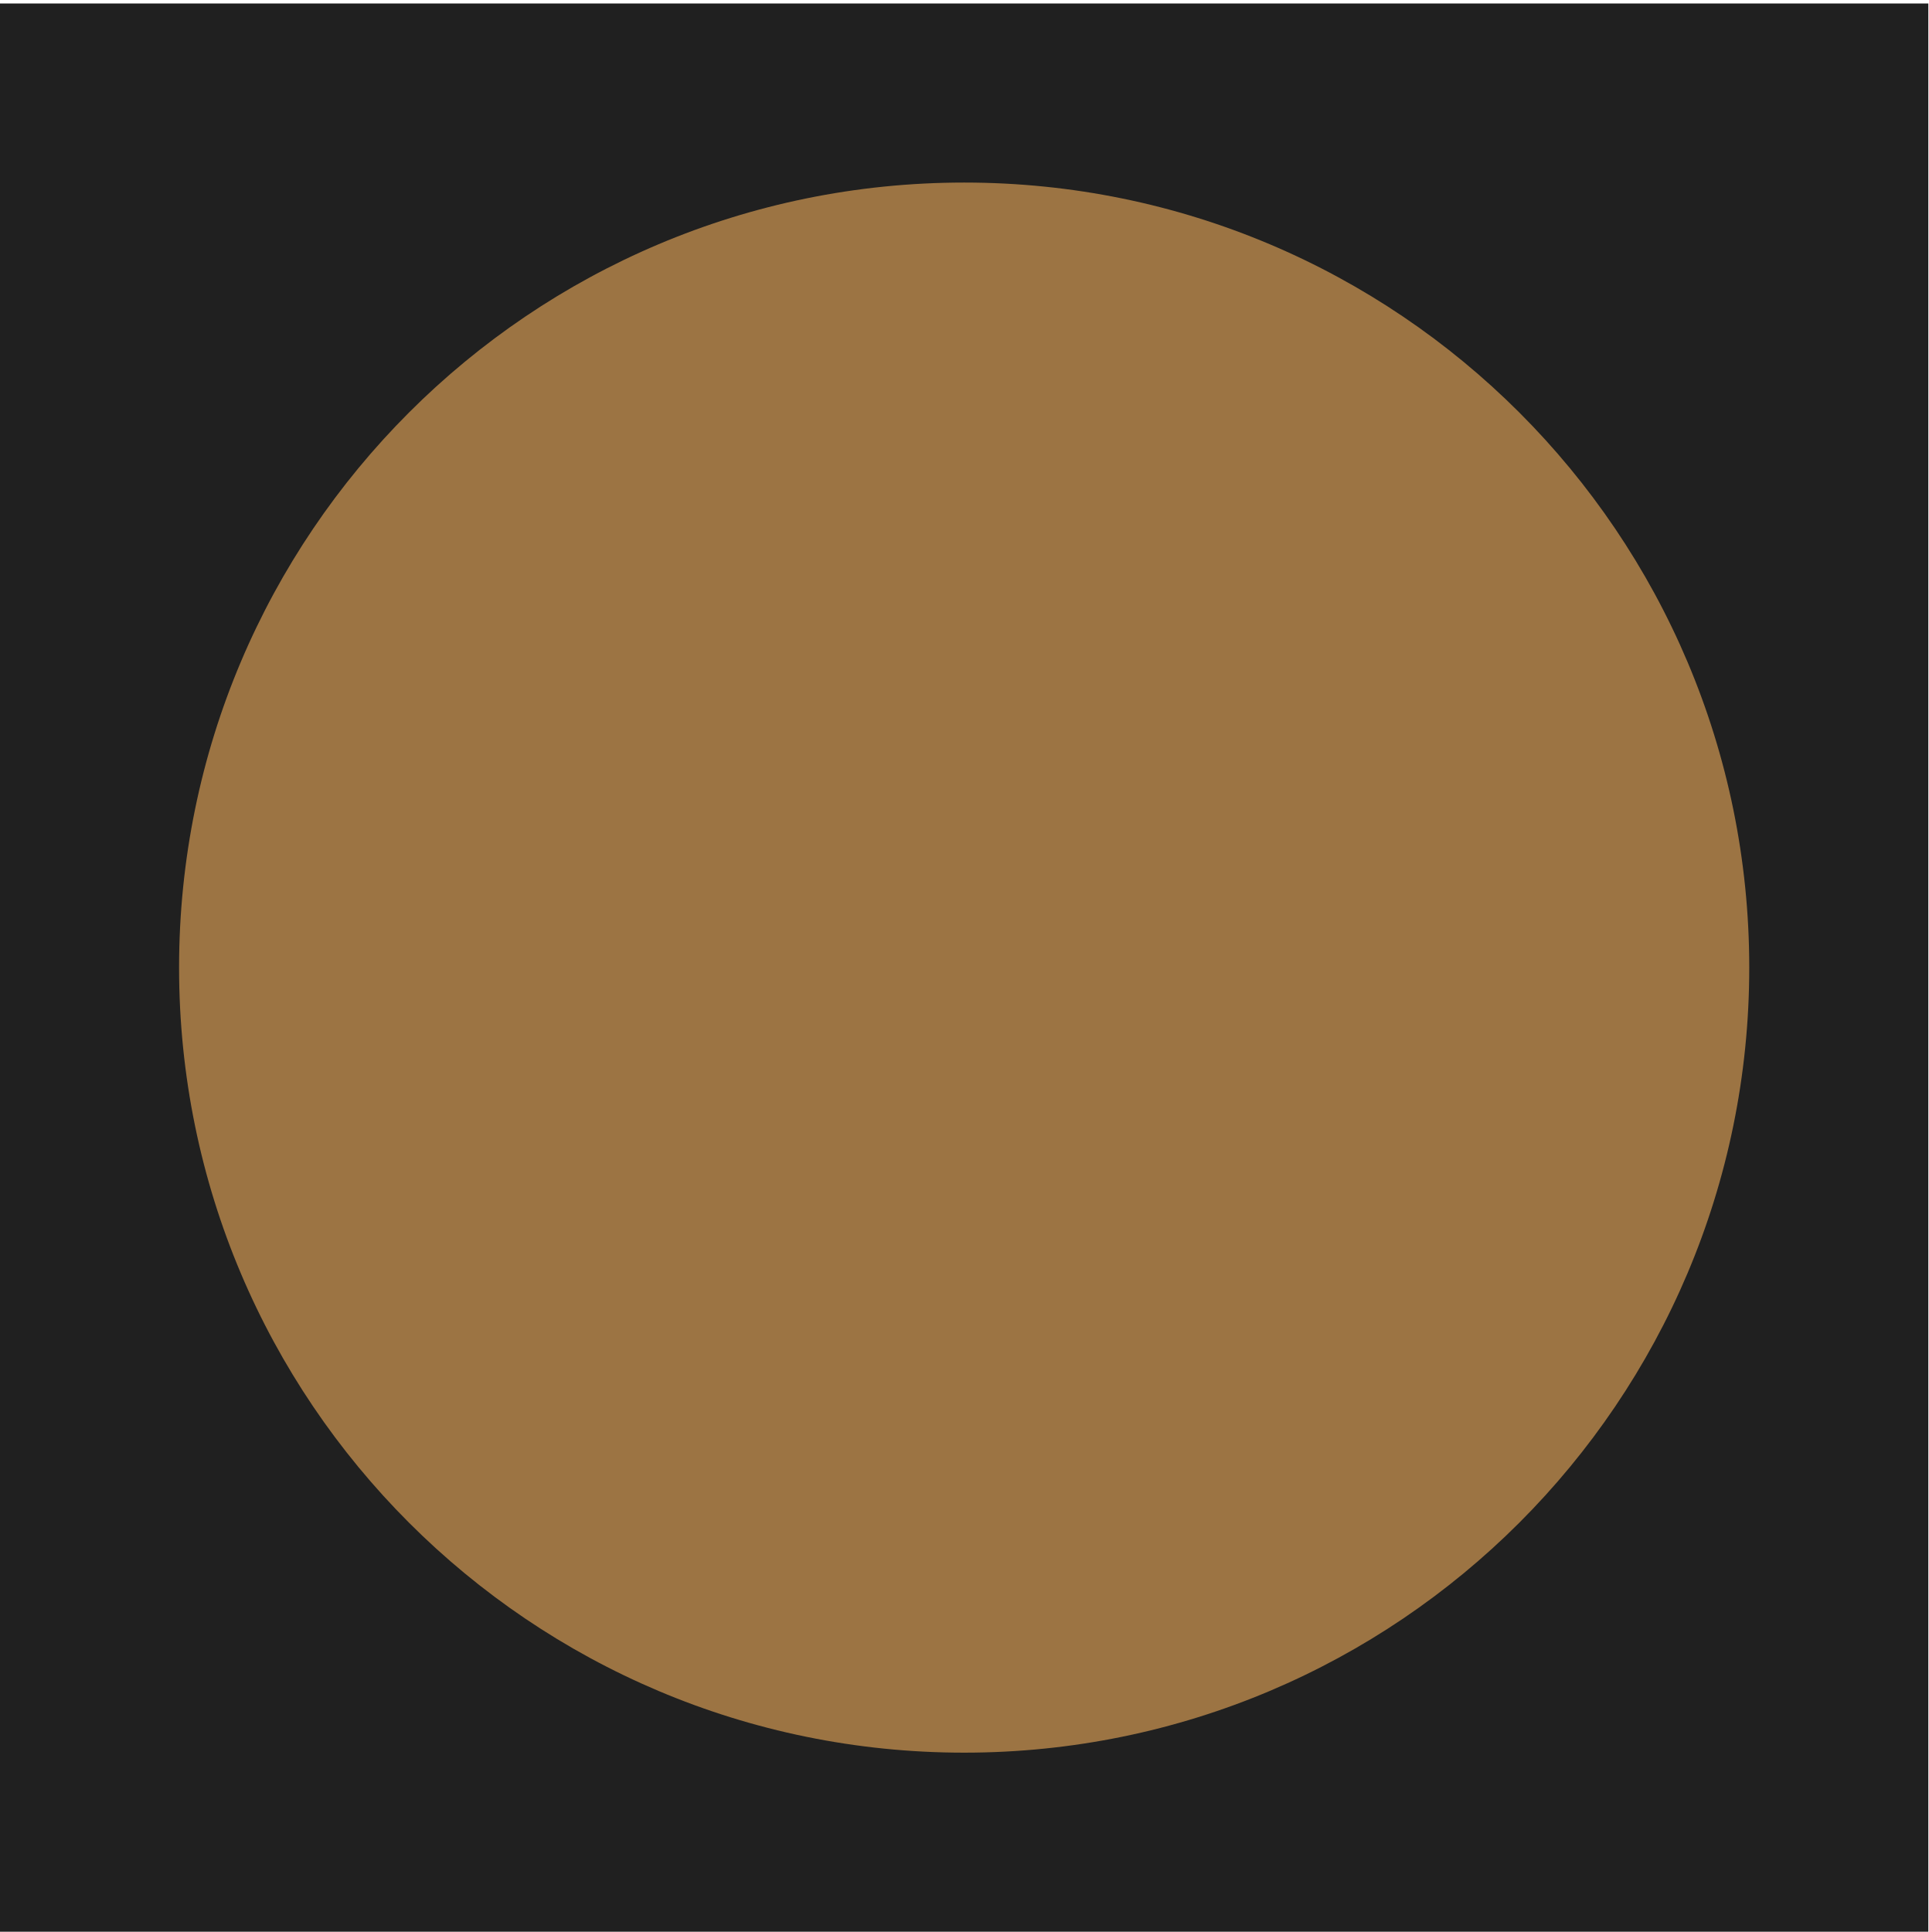
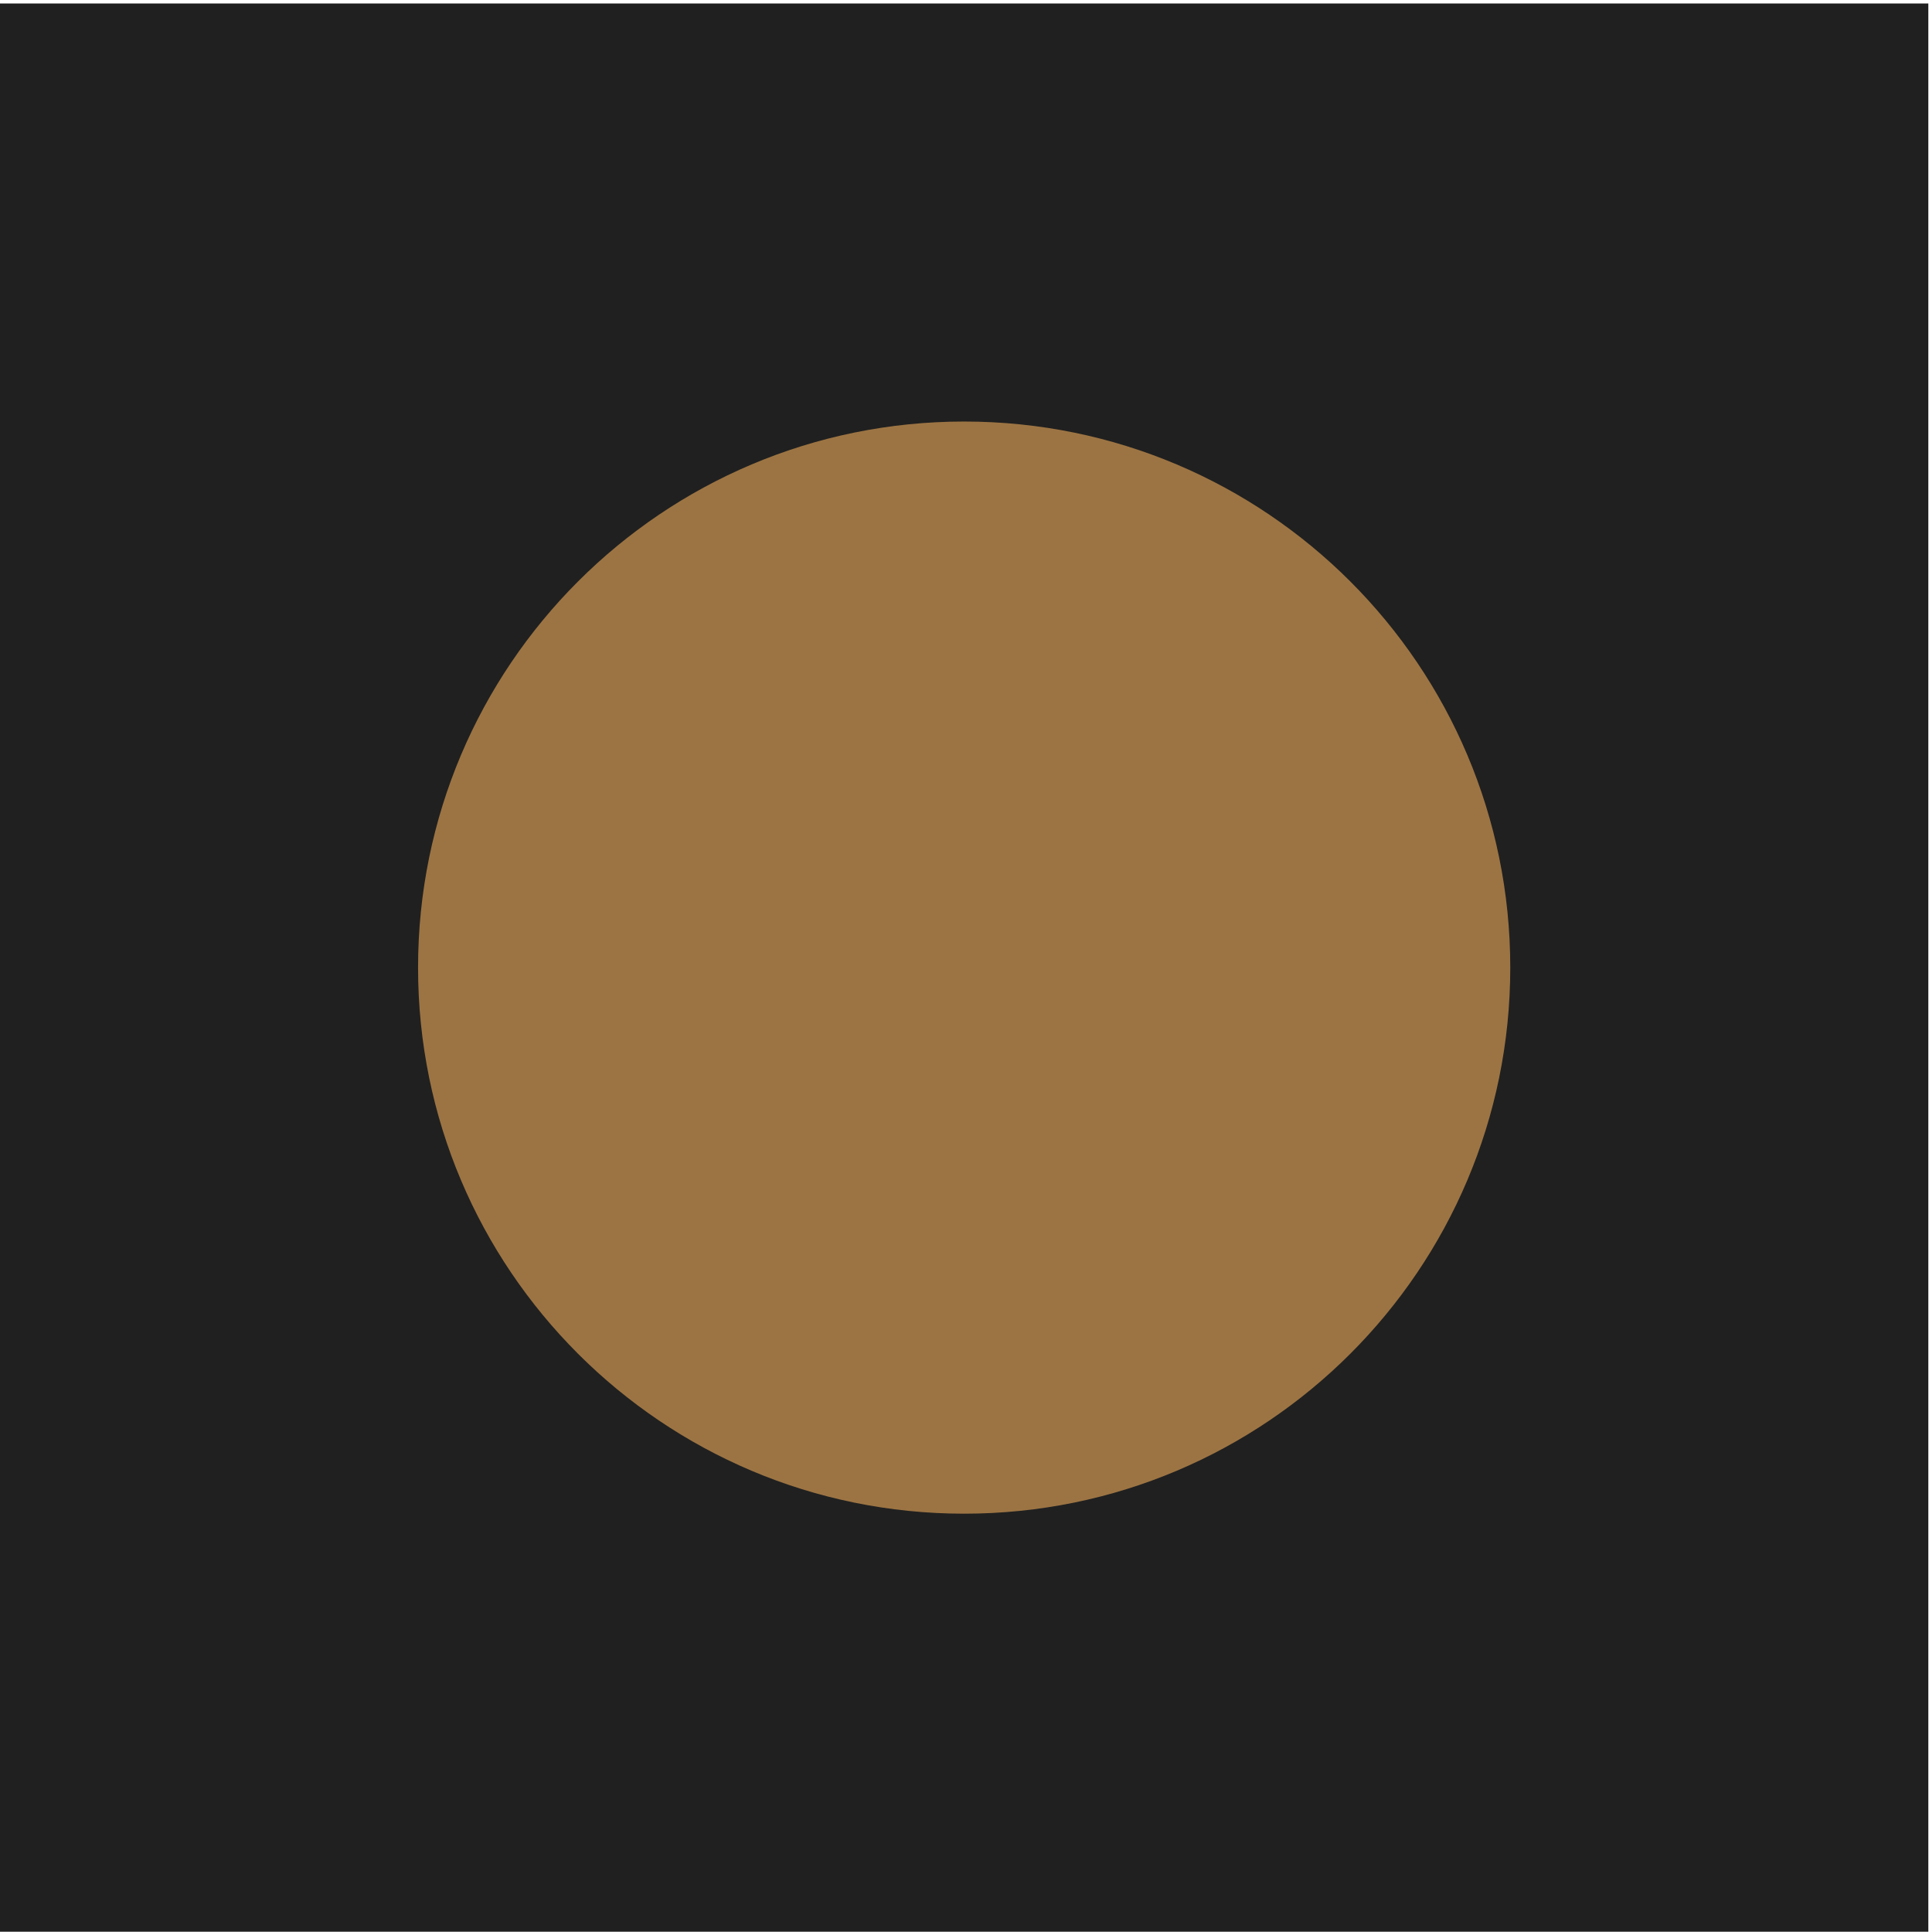
<svg xmlns="http://www.w3.org/2000/svg" width="512" height="513" viewBox="0 0 512 513" fill="none">
  <rect width="512" height="512" transform="translate(0 0.927246)" fill="#202020" />
-   <circle cx="256" cy="256.927" r="208.453" fill="#9C7443" />
+   <circle cx="256" cy="256.927" r="145" fill="#9C7443" />
</svg>
